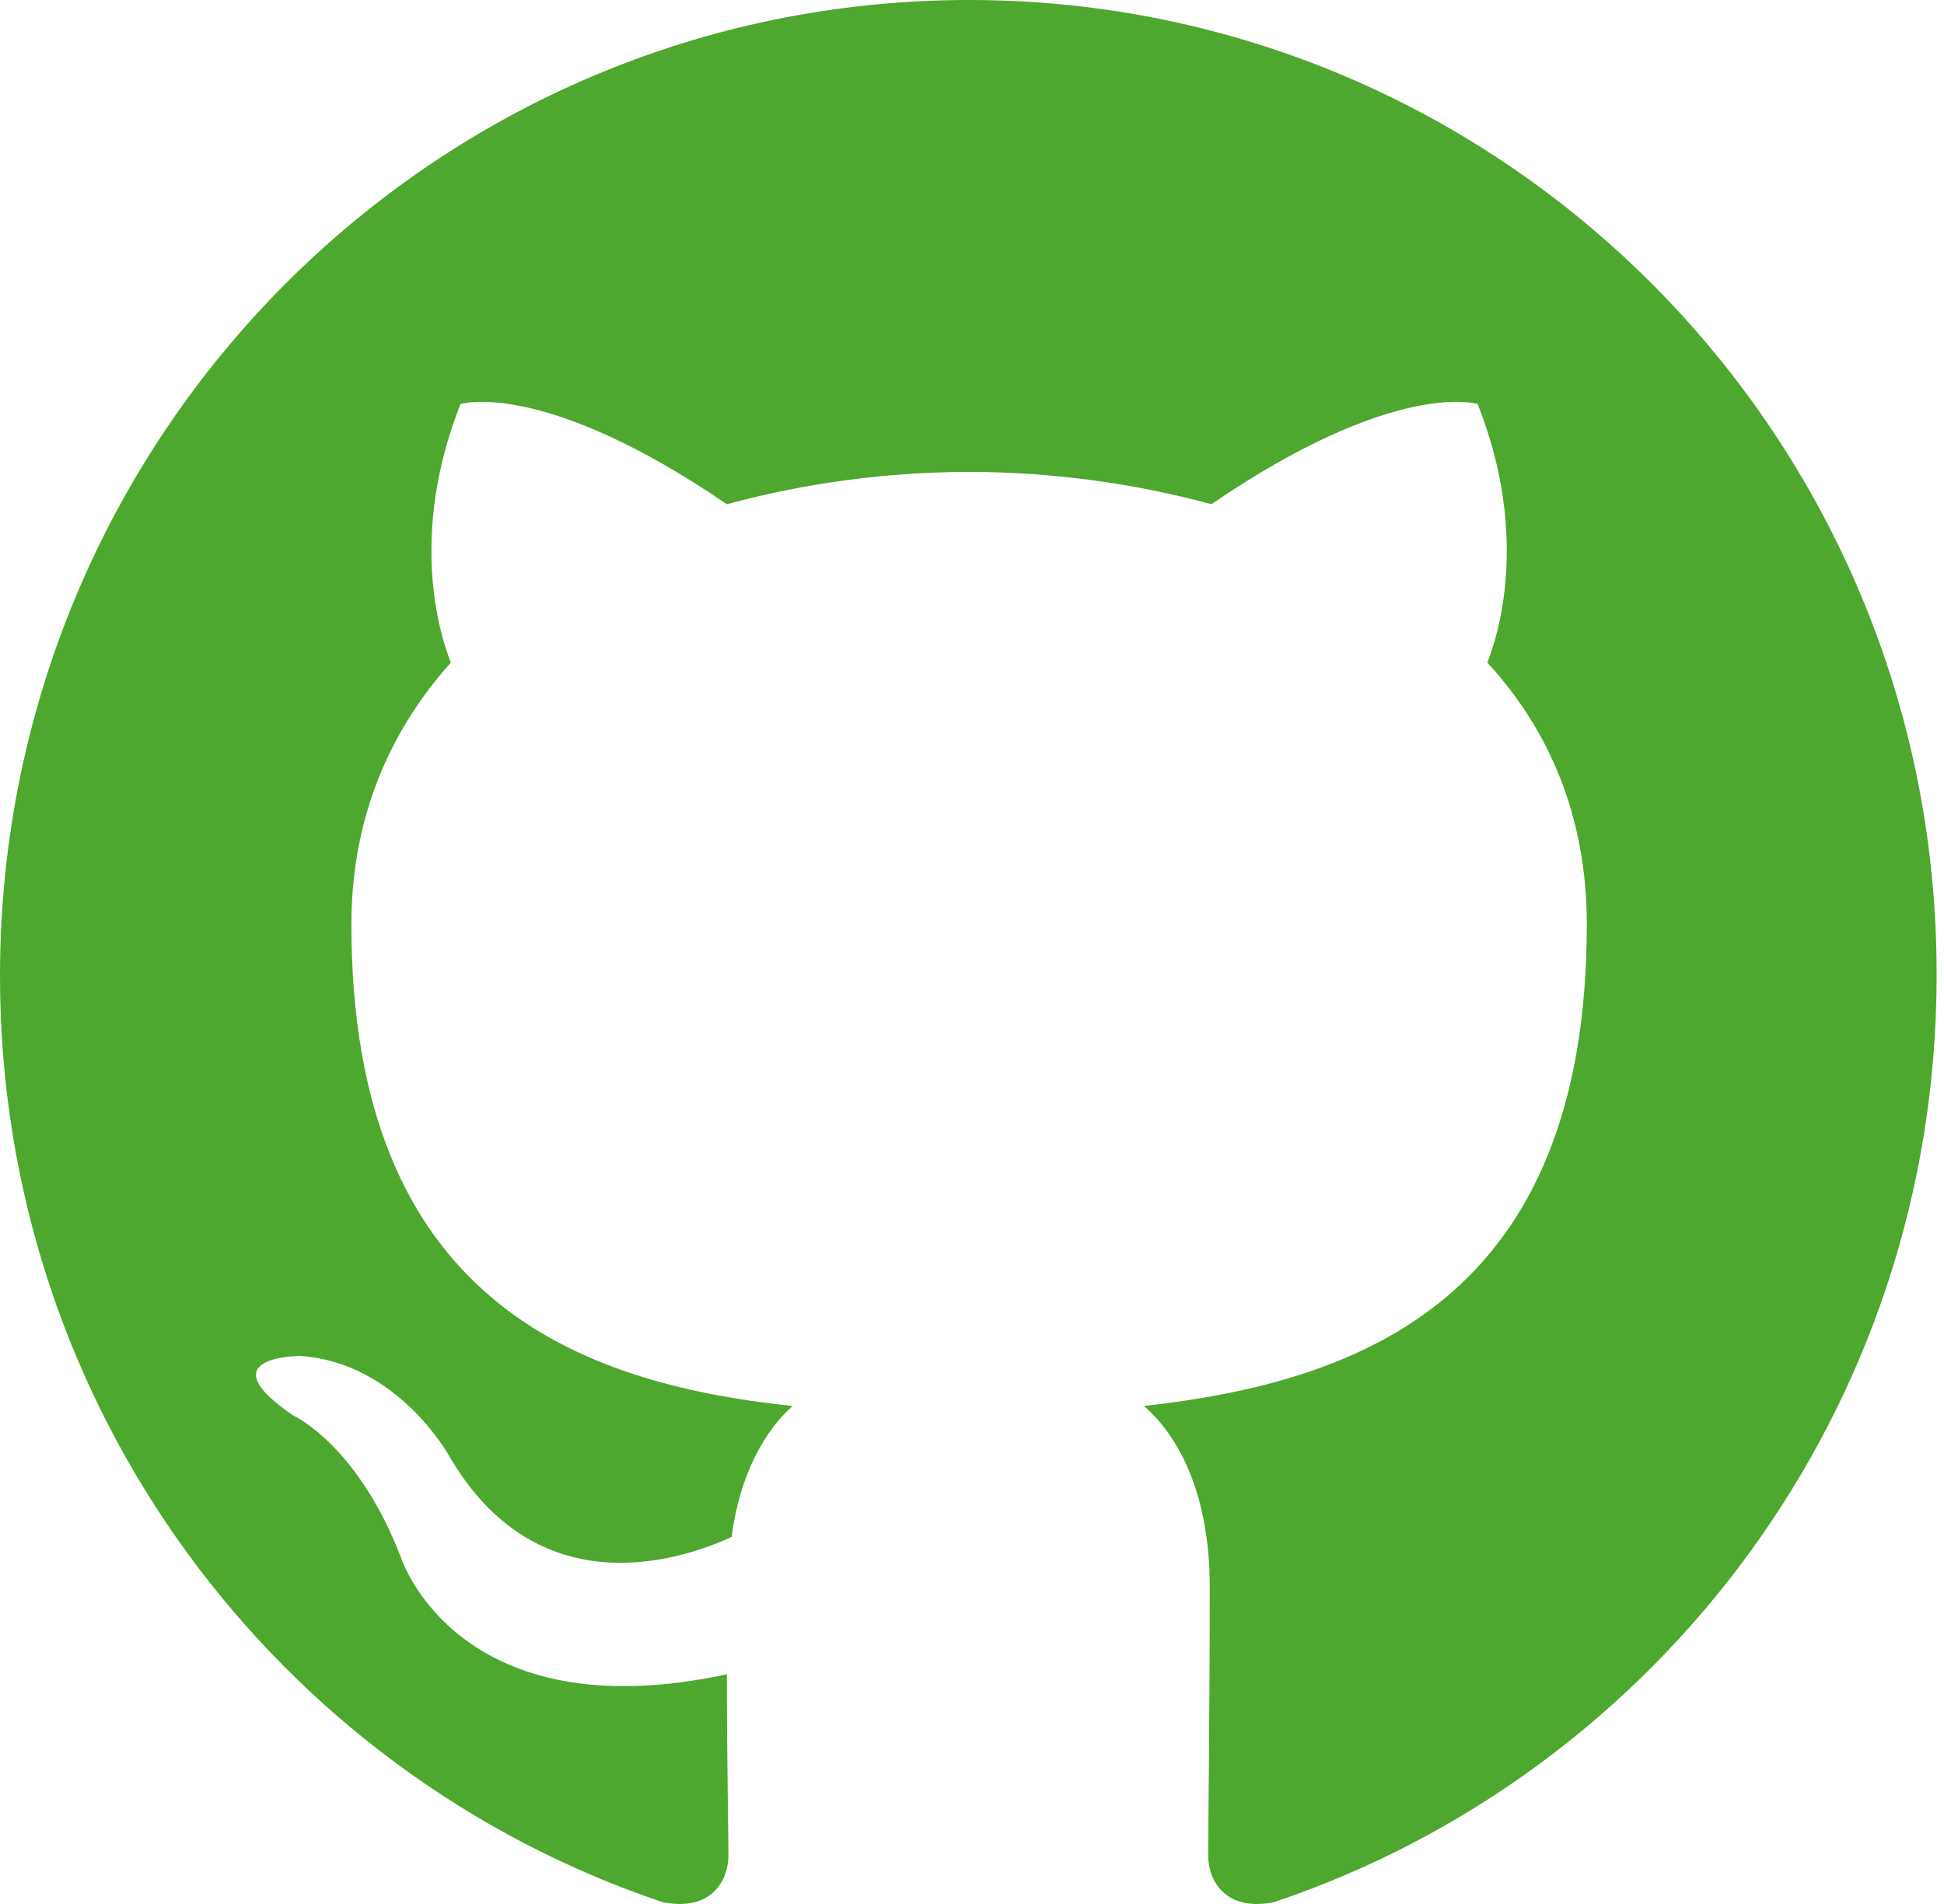
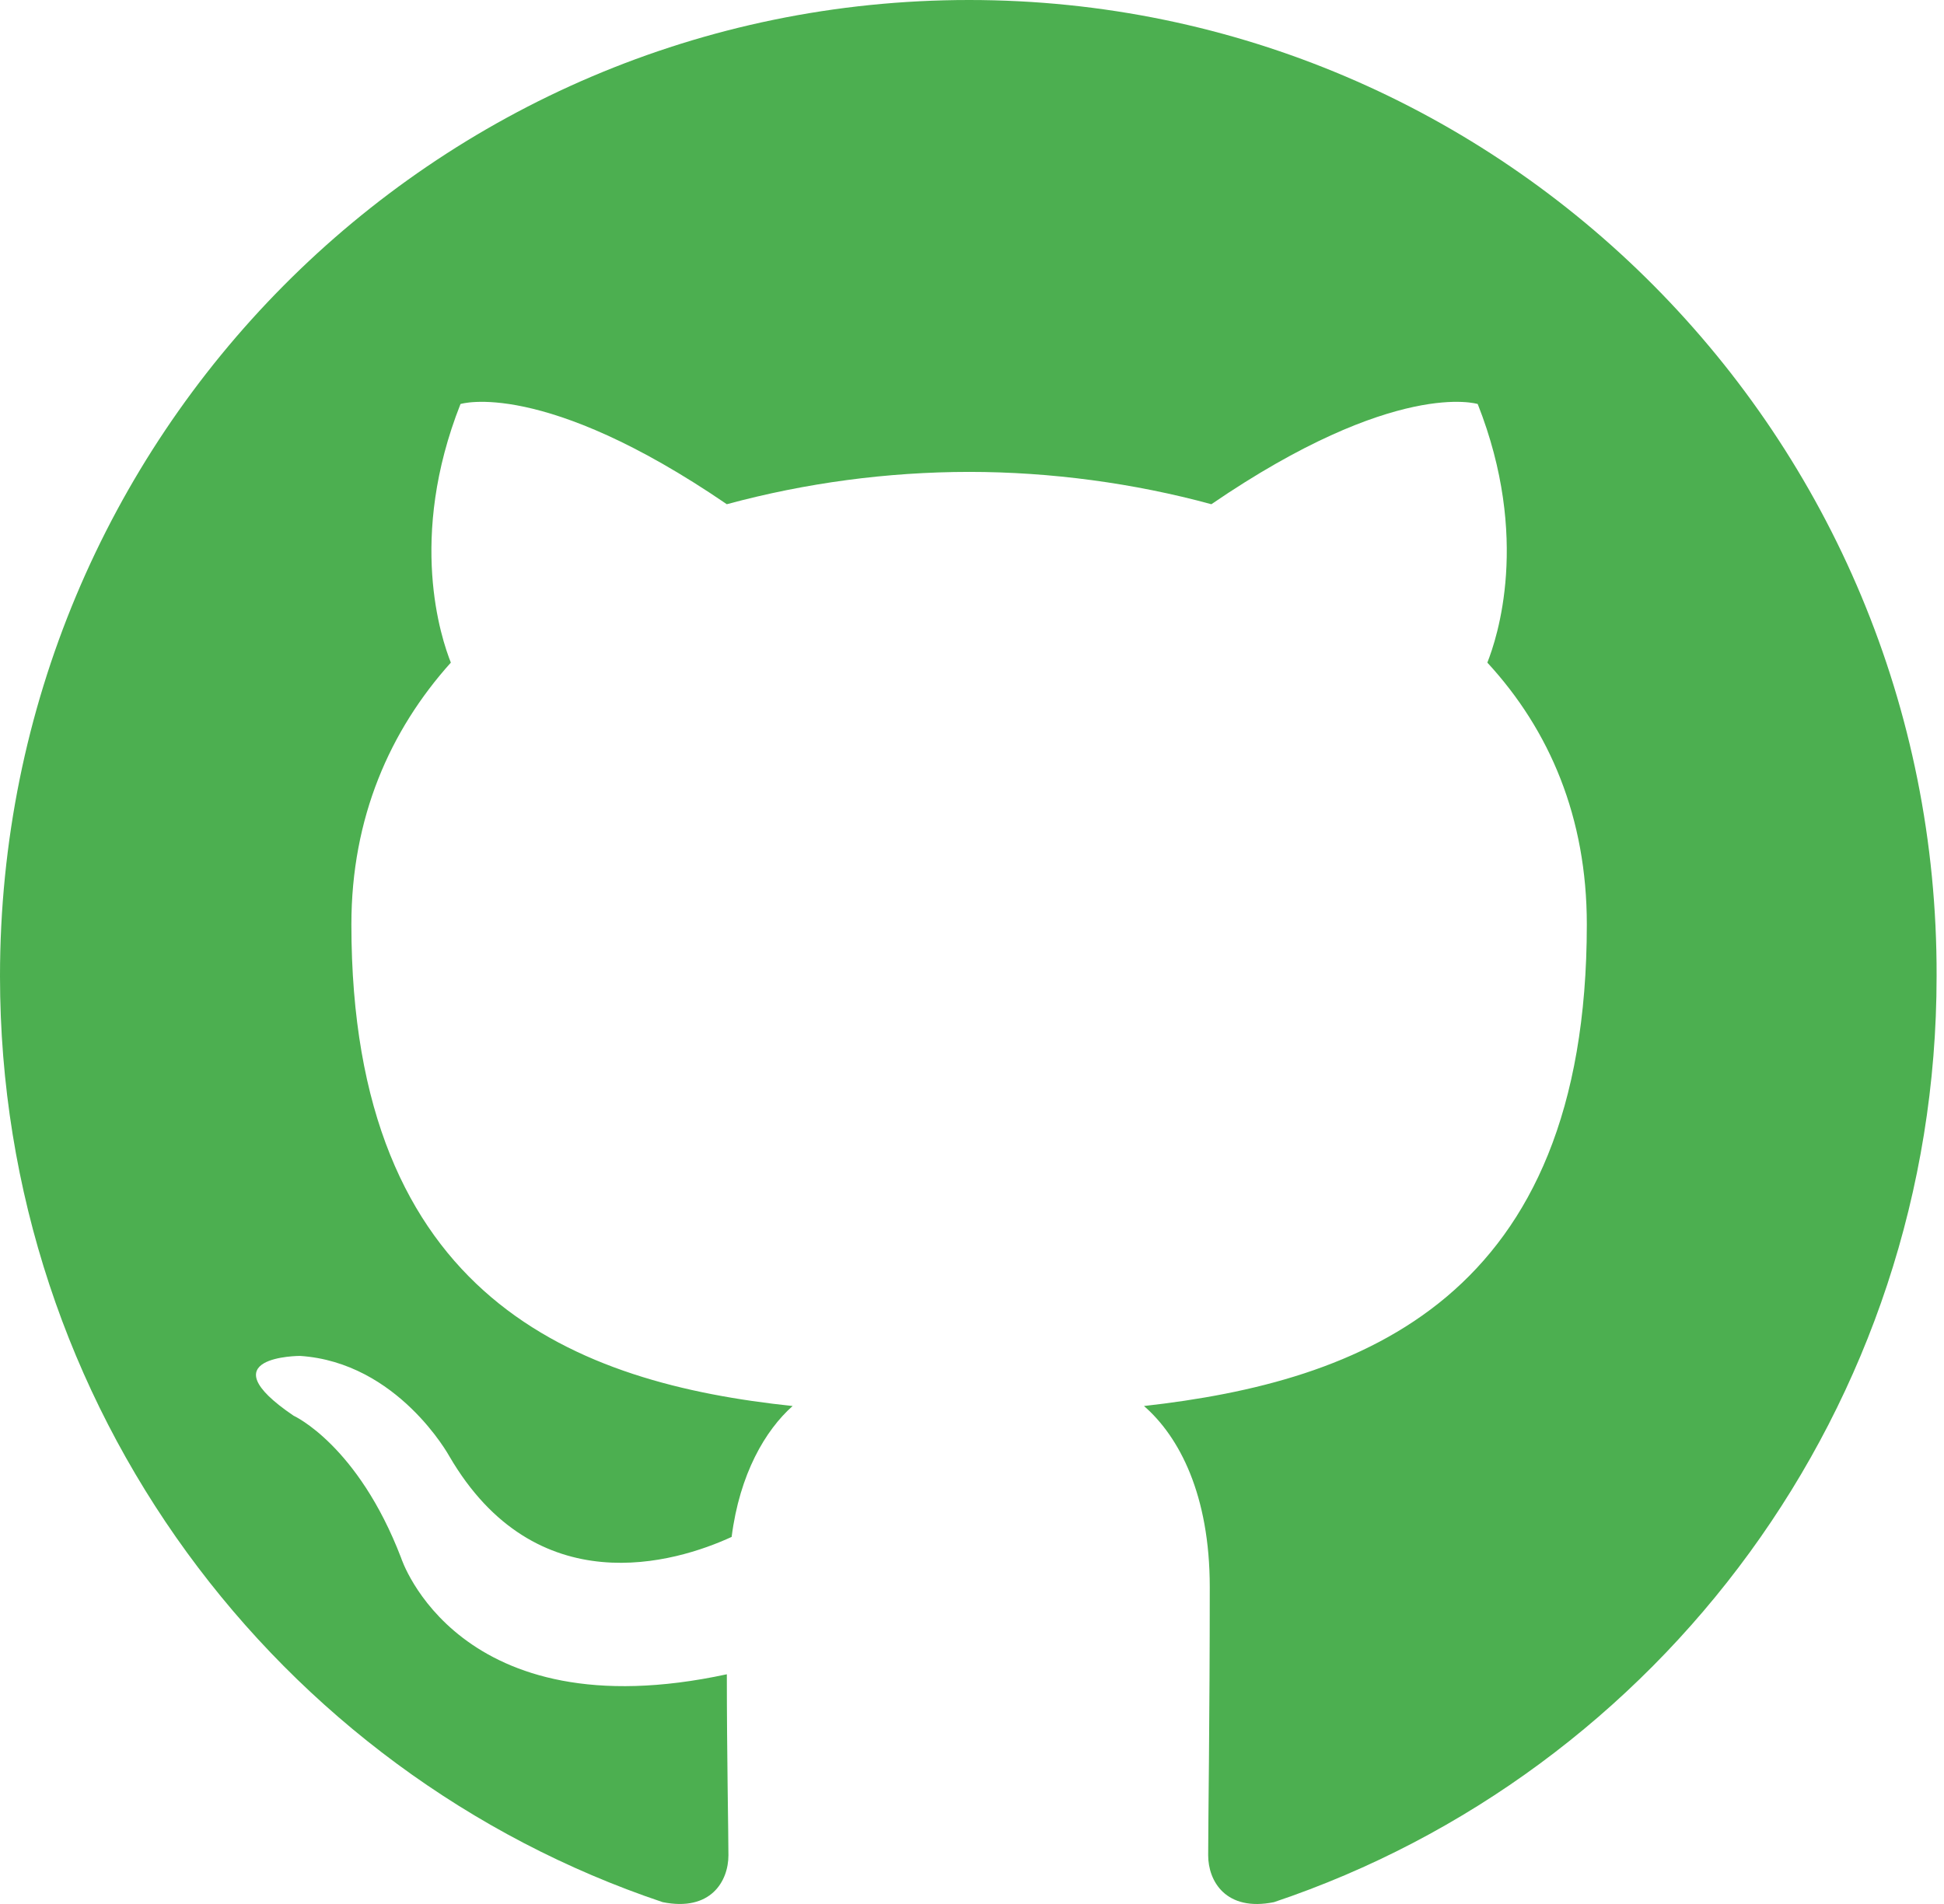
<svg xmlns="http://www.w3.org/2000/svg" width="98" height="96">
-   <path fill-rule="evenodd" clip-rule="evenodd" d="M48.854 0C21.839 0 0 22 0 49.217c0 21.756 13.993 40.172 33.405 46.69 2.427.49 3.316-1.059 3.316-2.362 0-1.141-.08-5.052-.08-9.127-13.59 2.934-16.42-5.867-16.42-5.867-2.184-5.704-5.42-7.17-5.42-7.17-4.448-3.015.324-3.015.324-3.015 4.934.326 7.523 5.052 7.523 5.052 4.367 7.496 11.404 5.378 14.235 4.074.404-3.178 1.699-5.378 3.074-6.6-10.839-1.141-22.243-5.378-22.243-24.283 0-5.378 1.94-9.778 5.014-13.2-.485-1.222-2.184-6.275.486-13.038 0 0 4.125-1.304 13.426 5.052a46.97 46.97 0 0 1 12.214-1.63c4.125 0 8.33.571 12.213 1.63 9.302-6.356 13.427-5.052 13.427-5.052 2.67 6.763.97 11.816.485 13.038 3.155 3.422 5.015 7.822 5.015 13.2 0 18.905-11.404 23.06-22.324 24.283 1.78 1.548 3.316 4.481 3.316 9.126 0 6.6-.08 11.897-.08 13.526 0 1.304.89 2.853 3.316 2.364 19.412-6.52 33.405-24.935 33.405-46.691C97.707 22 75.788 0 48.854 0z" fill="#4ea72e" />
+   <path fill-rule="evenodd" clip-rule="evenodd" d="M48.854 0C21.839 0 0 22 0 49.217c0 21.756 13.993 40.172 33.405 46.69 2.427.49 3.316-1.059 3.316-2.362 0-1.141-.08-5.052-.08-9.127-13.59 2.934-16.42-5.867-16.42-5.867-2.184-5.704-5.42-7.17-5.42-7.17-4.448-3.015.324-3.015.324-3.015 4.934.326 7.523 5.052 7.523 5.052 4.367 7.496 11.404 5.378 14.235 4.074.404-3.178 1.699-5.378 3.074-6.6-10.839-1.141-22.243-5.378-22.243-24.283 0-5.378 1.94-9.778 5.014-13.2-.485-1.222-2.184-6.275.486-13.038 0 0 4.125-1.304 13.426 5.052a46.97 46.97 0 0 1 12.214-1.63c4.125 0 8.33.571 12.213 1.63 9.302-6.356 13.427-5.052 13.427-5.052 2.67 6.763.97 11.816.485 13.038 3.155 3.422 5.015 7.822 5.015 13.2 0 18.905-11.404 23.06-22.324 24.283 1.78 1.548 3.316 4.481 3.316 9.126 0 6.6-.08 11.897-.08 13.526 0 1.304.89 2.853 3.316 2.364 19.412-6.52 33.405-24.935 33.405-46.691C97.707 22 75.788 0 48.854 0z" fill="#4caf50" />
</svg>
